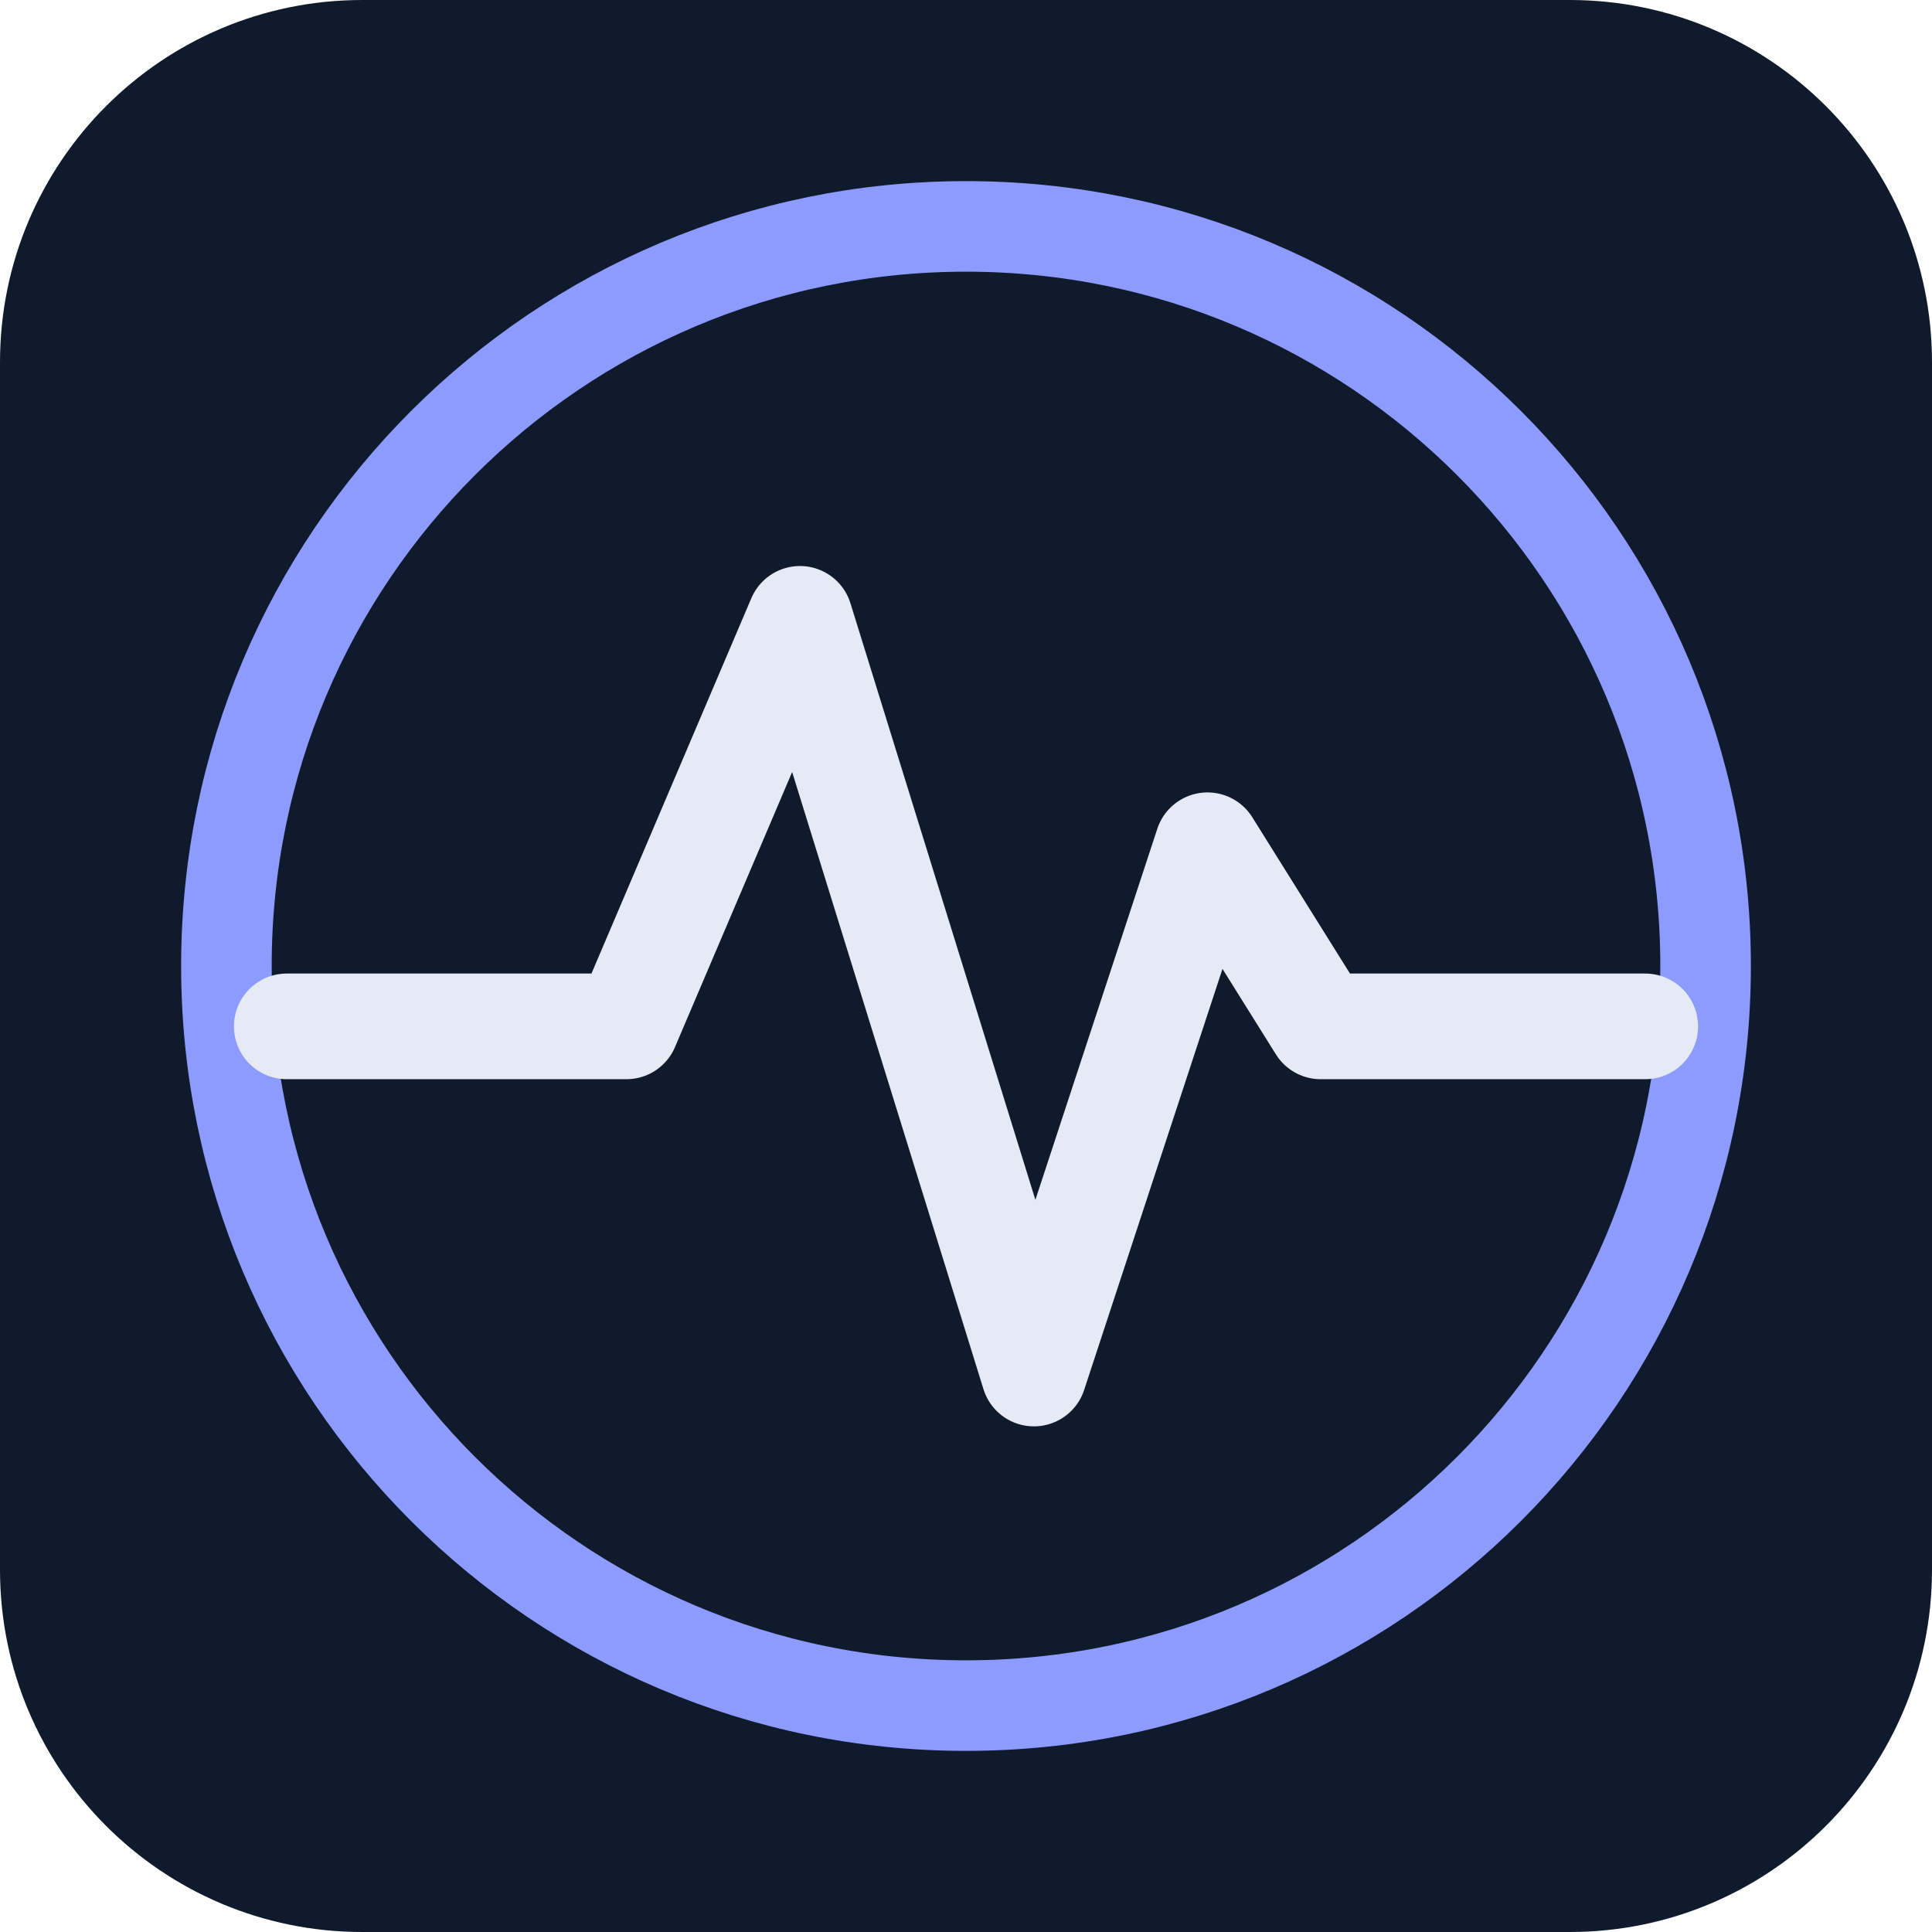
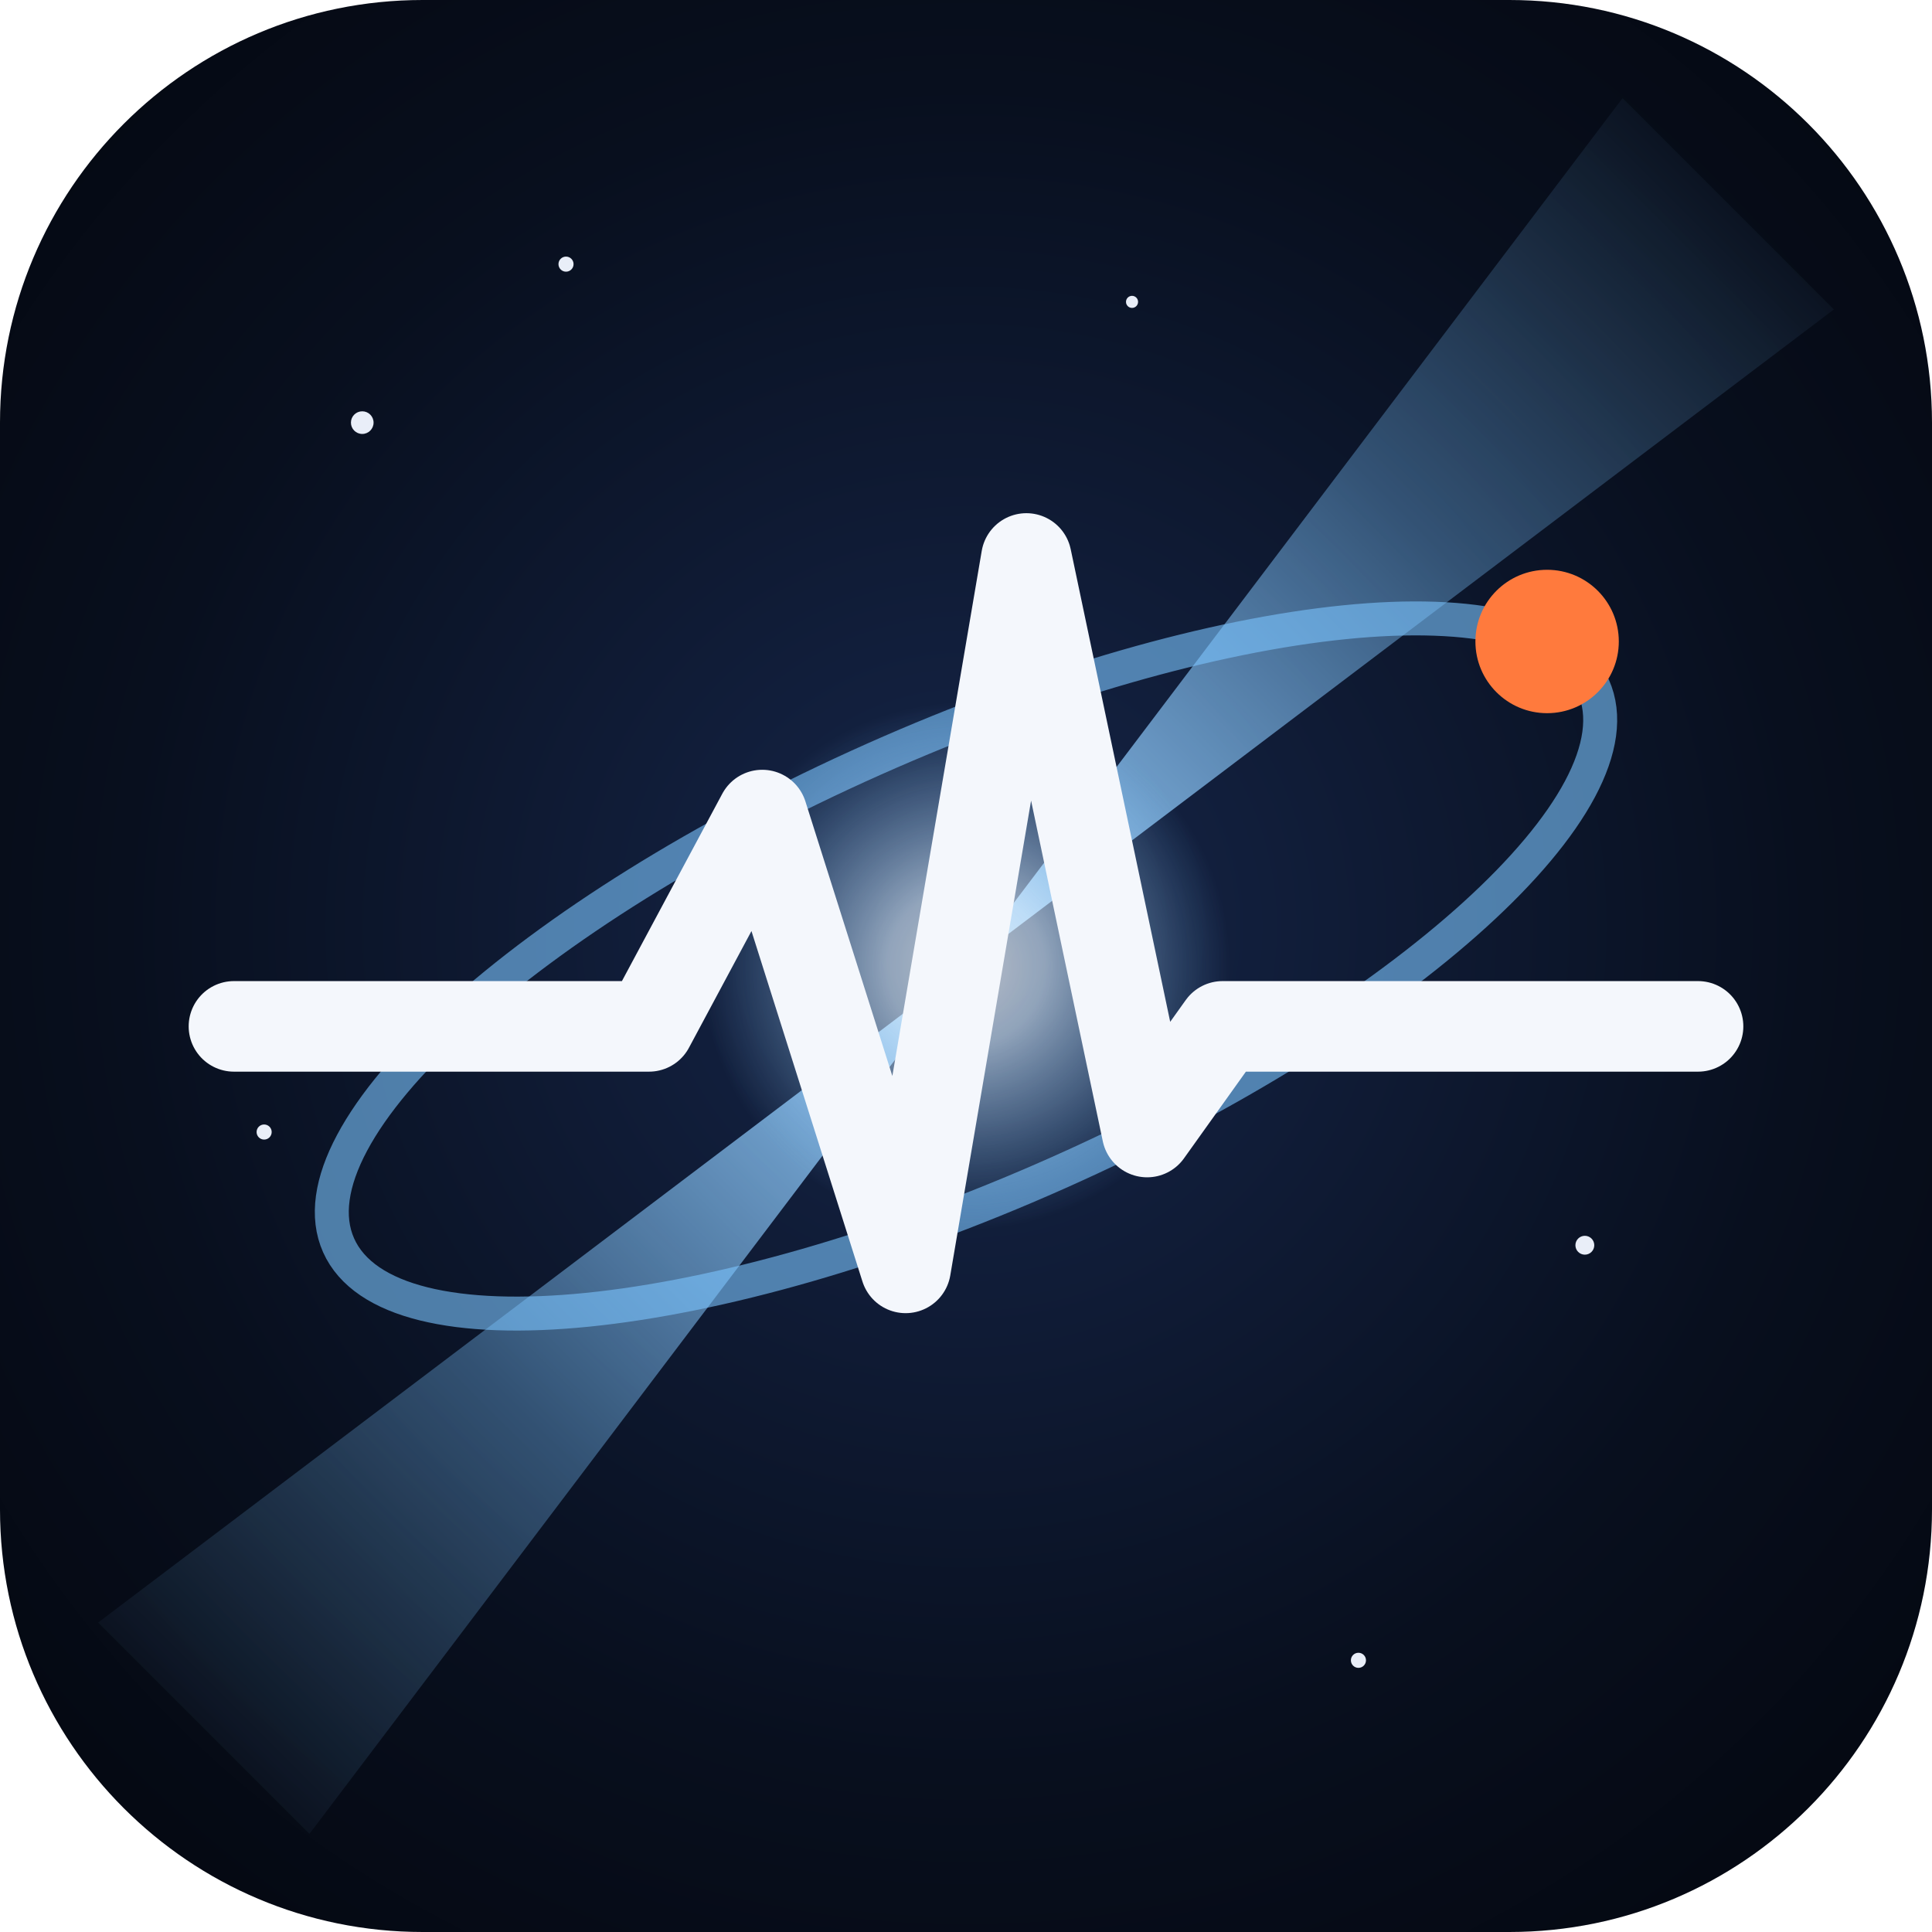
<svg xmlns="http://www.w3.org/2000/svg" viewBox="0 0 512 512">
-   <rect width="512" height="512" rx="96" fill="#0f1a2c" />
-   <circle cx="256" cy="256" r="196" fill="none" stroke="#8d9bff" stroke-width="24" />
-   <path d="M76 272h90l46-108 62 200 46-140 30 48h86" fill="none" stroke="#e5eaf4" stroke-width="28" stroke-linejoin="round" stroke-linecap="round" />
+   <defs>
+     <radialGradient id="bg" cx="50%" cy="48%" r="72%">
+       <stop offset="0" stop-color="#16264a" />
+       <stop offset=".6" stop-color="#080f1e" />
+       <stop offset="1" stop-color="#03060d" />
+     </radialGradient>
+     <linearGradient id="beamA" x1="256" y1="256" x2="470" y2="42" gradientUnits="userSpaceOnUse">
+       <stop offset="0" stop-color="#9fd4ff" stop-opacity=".95" />
+       <stop offset=".55" stop-color="#7cc4ff" stop-opacity=".35" />
+       <stop offset="1" stop-color="#7cc4ff" stop-opacity="0" />
+     </linearGradient>
+     <linearGradient id="beamB" x1="256" y1="256" x2="42" y2="470" gradientUnits="userSpaceOnUse">
+       <stop offset="0" stop-color="#9fd4ff" stop-opacity=".95" />
+       <stop offset=".55" stop-color="#7cc4ff" stop-opacity=".35" />
+       <stop offset="1" stop-color="#7cc4ff" stop-opacity="0" />
+     </linearGradient>
+     <radialGradient id="core">
+       <stop offset="0" stop-color="#ffffff" />
+       <stop offset=".3" stop-color="#d9eeff" stop-opacity=".9" />
+       <stop offset="1" stop-color="#7cc4ff" stop-opacity="0" />
+     </radialGradient>
+     <clipPath id="tile">
+       <rect width="512" height="512" rx="112" />
+     </clipPath>
+   </defs>
+   <rect width="512" height="512" rx="112" fill="url(#bg)" />
+   <g clip-path="url(#tile)">
+     <g fill="#e9eef8">
+       <circle cx="96" cy="112" r="3" />
+       <circle cx="150" cy="70" r="2" />
+       <circle cx="420" cy="330" r="2.5" />
+       <circle cx="360" cy="440" r="2" />
+       <circle cx="70" cy="300" r="2" />
+       <circle cx="300" cy="80" r="1.6" />
+     </g>
+     <path d="M256 256 L430 26 L486 82 Z" fill="url(#beamA)" />
+     <path d="M256 256 L82 486 L26 430 Z" fill="url(#beamB)" />
+   </g>
+   <ellipse cx="256" cy="256" rx="182" ry="60" transform="rotate(-24 256 256)" fill="none" stroke="#7cc4ff" stroke-opacity=".6" stroke-width="9" />
+   <circle cx="256" cy="256" r="70" fill="url(#core)" opacity=".7" />
+   <path d="M62 272 H172 L202 216 L240 336 L272 148 L304 300 L324 272 H450" fill="none" stroke="#f4f7fc" stroke-width="24" stroke-linejoin="round" stroke-linecap="round" />
+   <circle cx="410" cy="170" r="19" fill="#ff7a3d" />
</svg>
